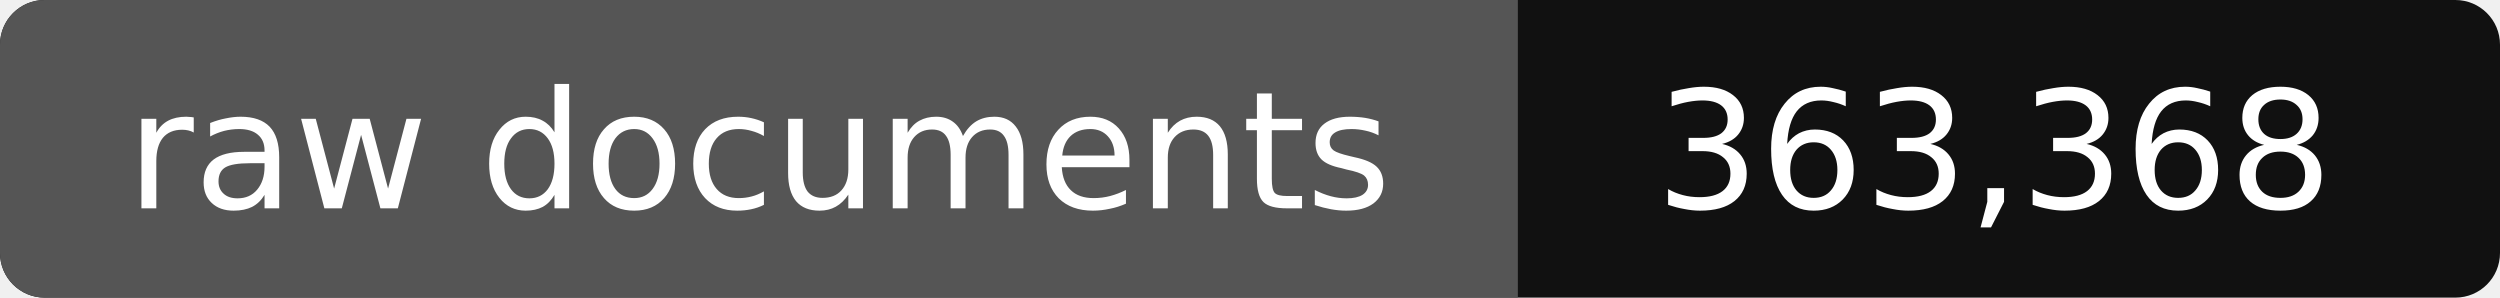
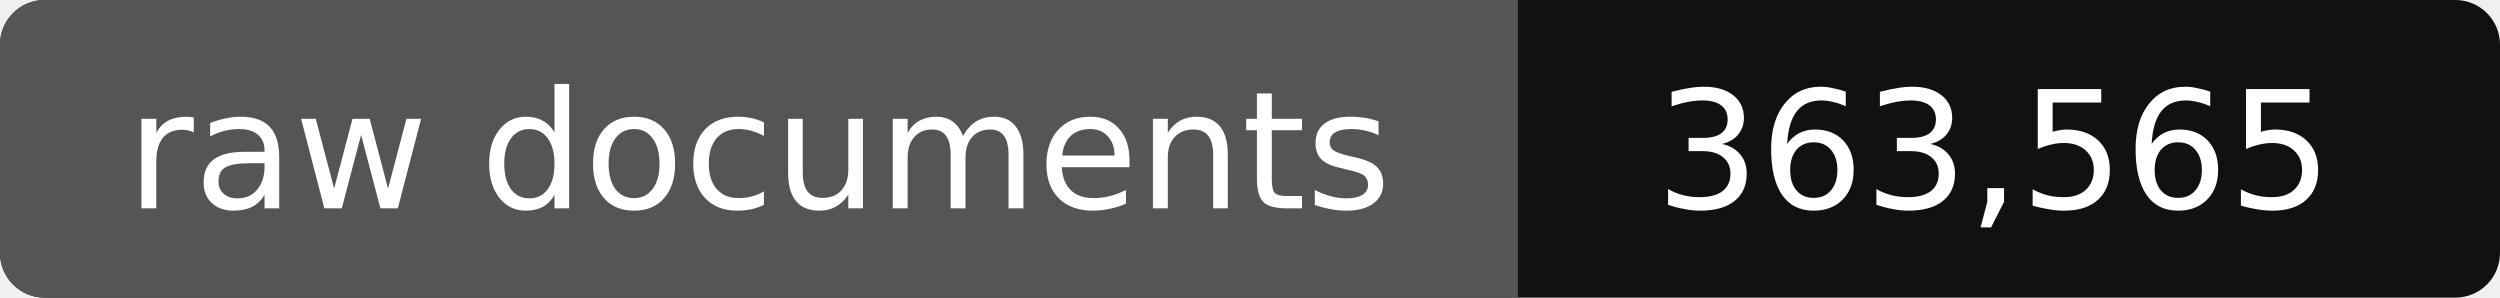
- <svg xmlns="http://www.w3.org/2000/svg" width="168" height="20" role="img" aria-label="raw documents: 363,368">
+ <svg xmlns="http://www.w3.org/2000/svg" width="168" height="20" role="img" aria-label="raw documents: 363,565">
  <rect width="168" height="20" rx="3" fill="#111" />
  <path fill="#555" d="M3 0h99v20H3a3 3 0 0 1-3-3V3a3 3 0 0 1 3-3z" />
  <g fill="#fff" text-anchor="middle" font-family="Verdana,DejaVu Sans,sans-serif" font-size="11">
    <text x="51" y="14">raw documents</text>
-     <text x="134" y="14">363,368</text>
+     <text x="134" y="14">363,565</text>
  </g>
</svg>
